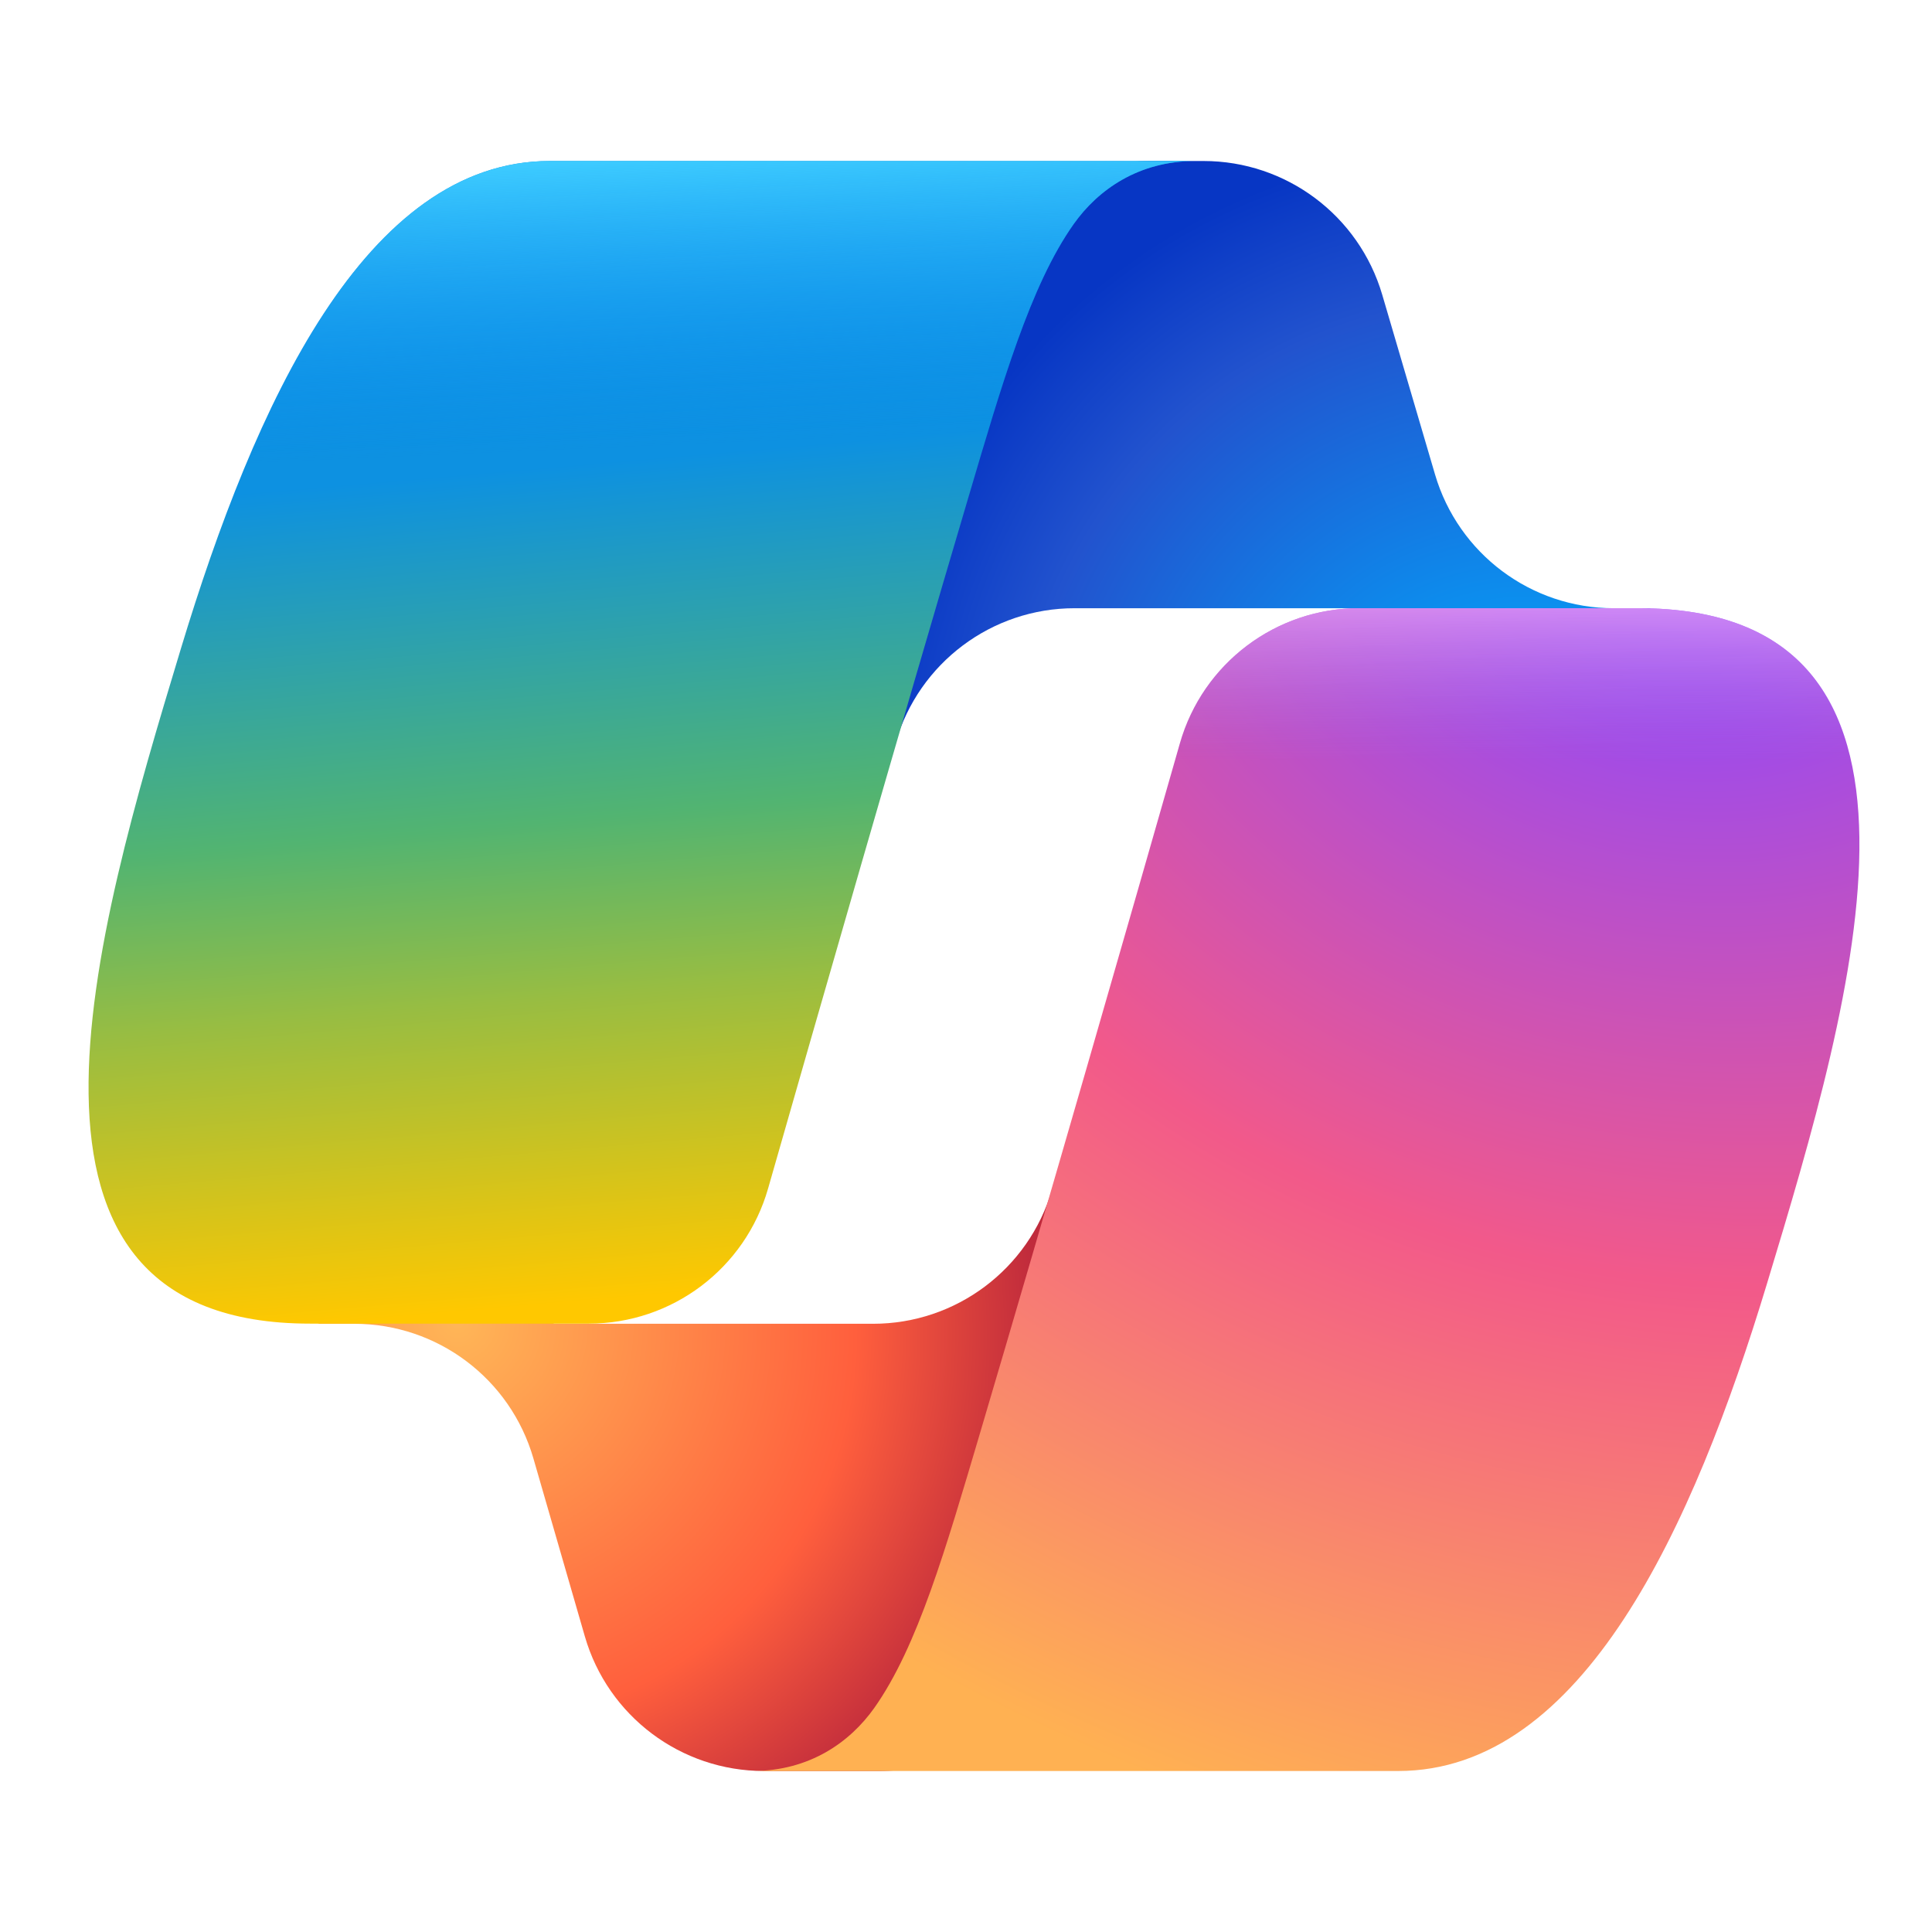
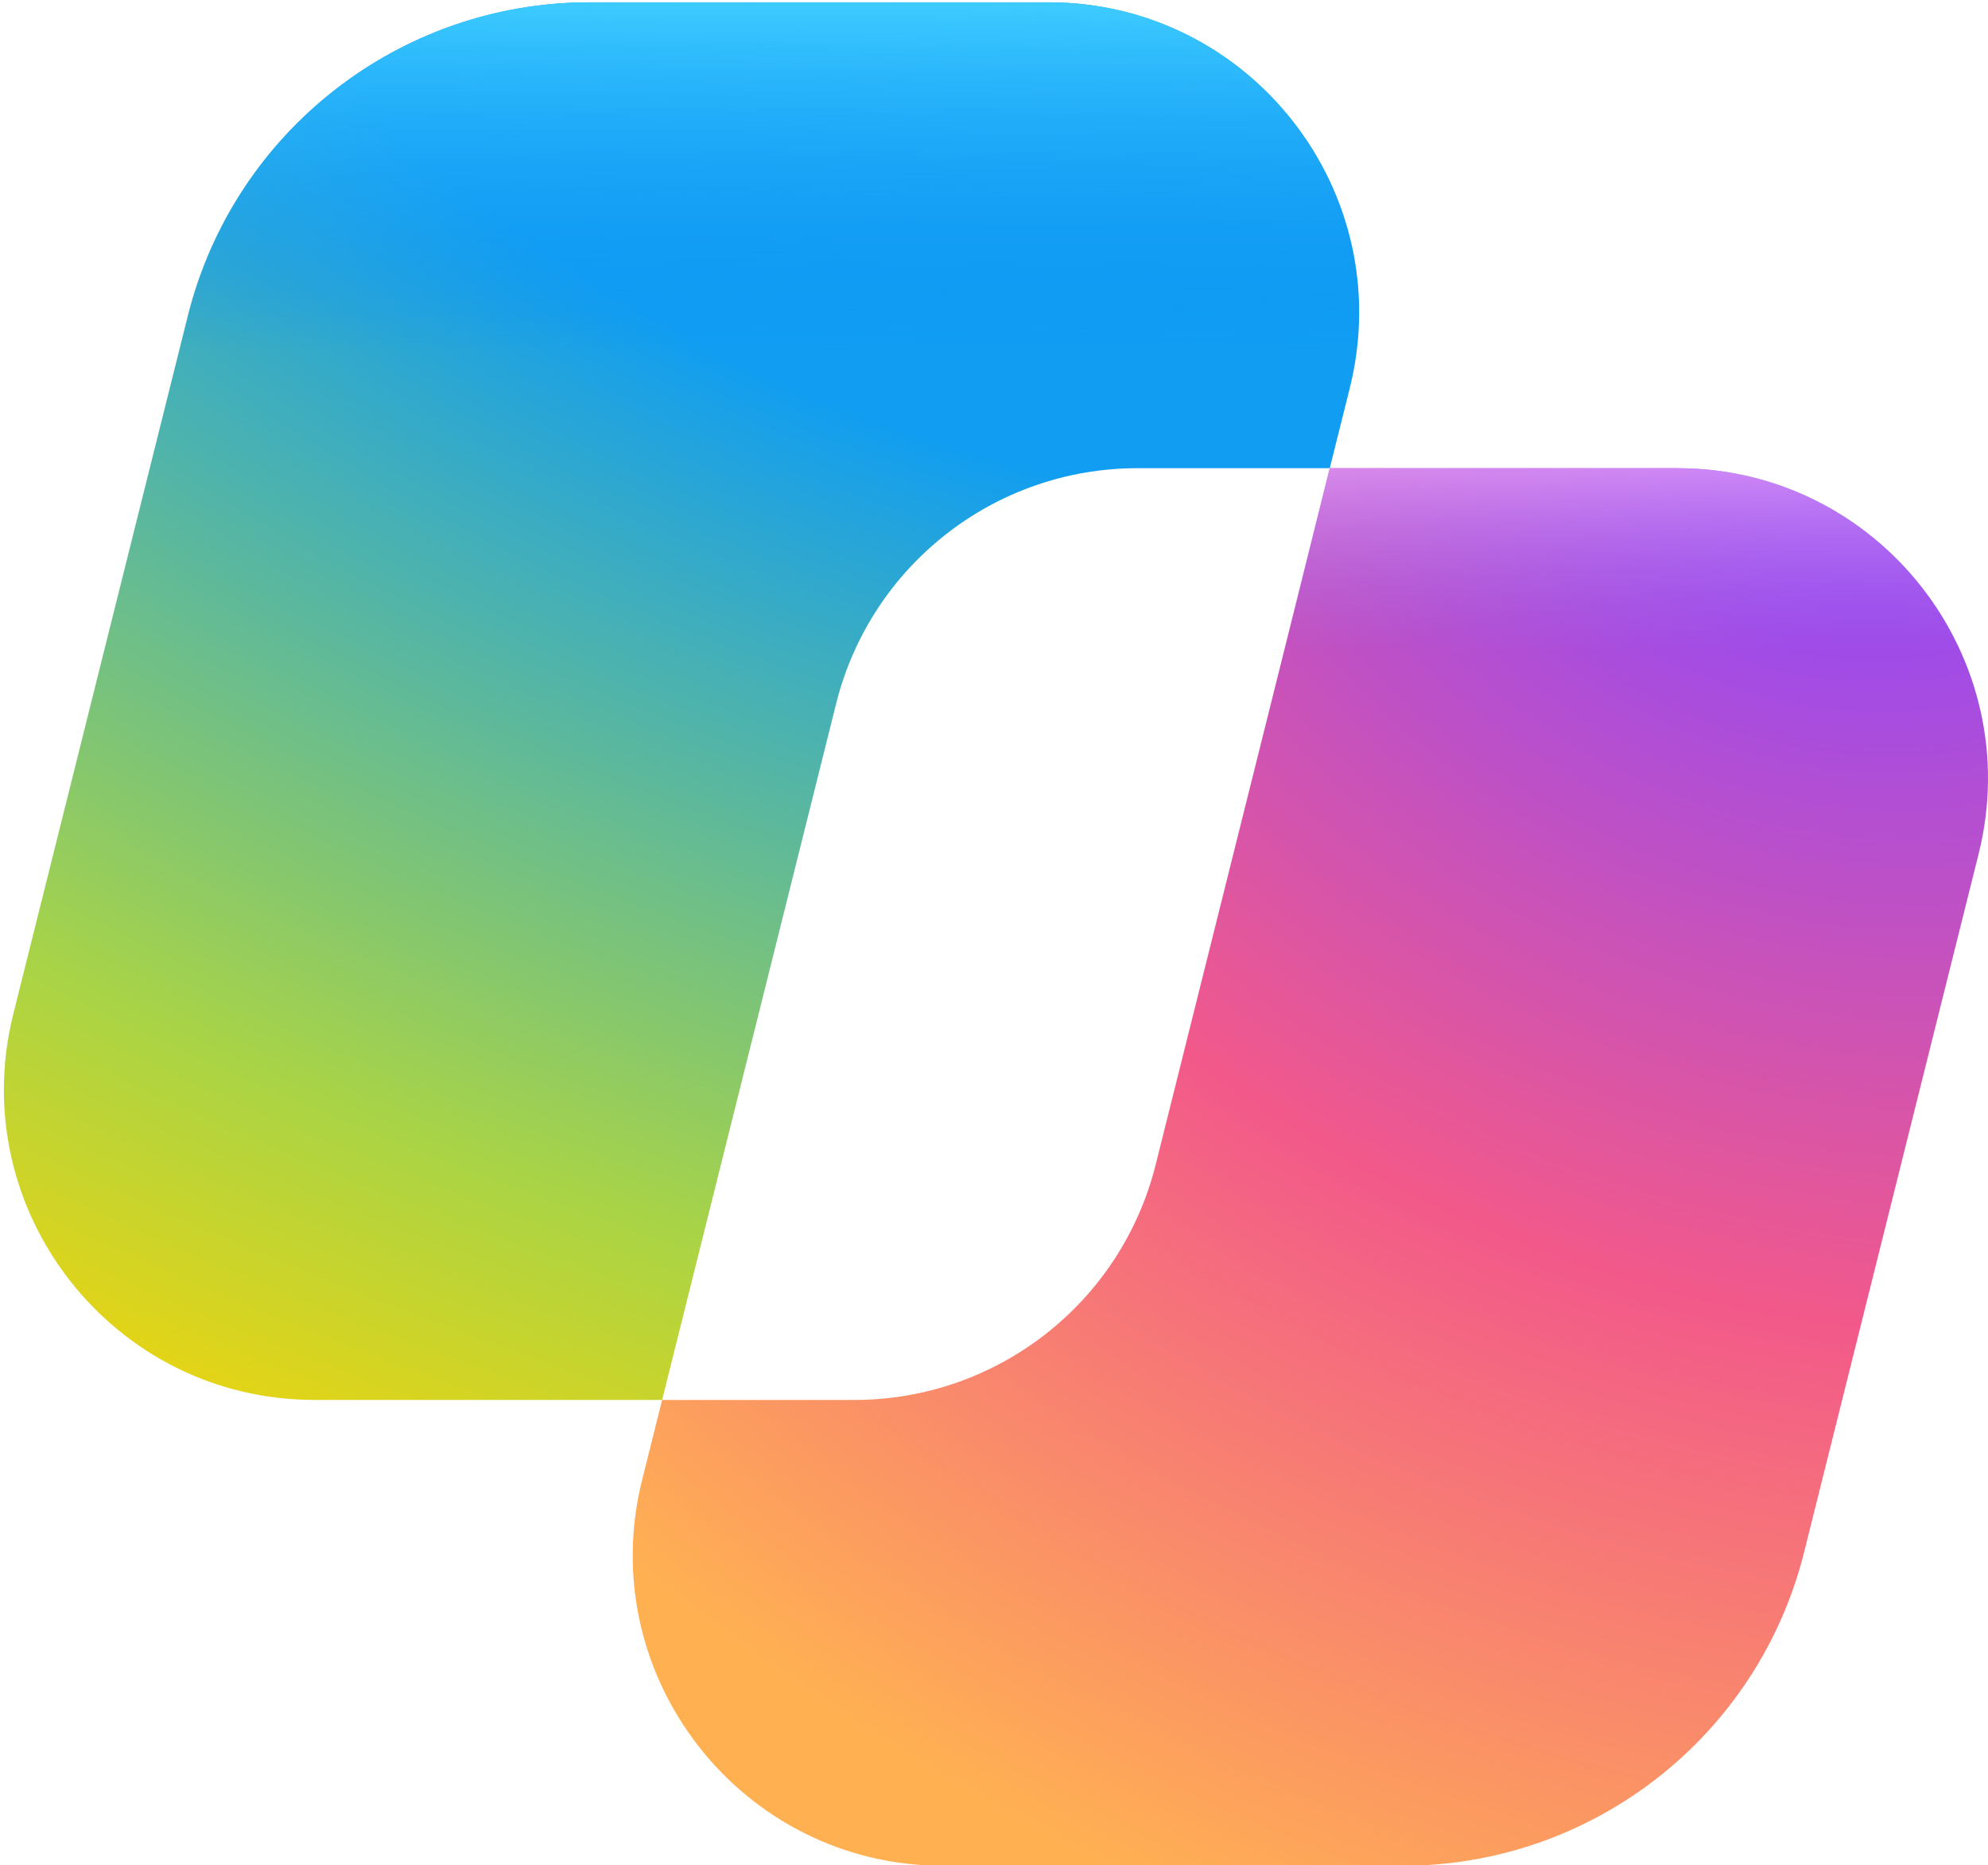
- <svg xmlns="http://www.w3.org/2000/svg" fill="none" viewBox="0 0 120 120">
-   <path fill="url(#a)" d="M85.855 18.313A11.57 11.57 0 0 0 74.75 10h-3.379a11.574 11.574 0 0 0-11.384 9.485L54.2 51.018l1.436-4.913a11.57 11.57 0 0 1 11.11-8.327H86.38l8.235 3.207 7.937-3.207h-2.316a11.57 11.57 0 0 1-11.105-8.313z" />
-   <path fill="url(#b)" d="M36.326 101.64A11.574 11.574 0 0 0 47.445 110h7.176c6.276 0 11.409-5.002 11.57-11.277l.781-30.405-1.634 5.583a11.57 11.57 0 0 1-11.108 8.321H34.432l-7.058-3.829-7.641 3.83h2.278c5.154 0 9.687 3.408 11.119 8.36z" />
-   <path fill="url(#c)" d="M74.248 10H34.15c-11.457 0-18.33 15.142-22.913 30.283-5.43 17.939-12.534 41.93 8.02 41.93H36.57c5.174 0 9.716-3.421 11.138-8.396 3.01-10.531 8.286-28.903 12.43-42.889 2.105-7.107 3.86-13.211 6.551-17.012C68.2 11.785 70.715 10 74.248 10" />
-   <path fill="url(#d)" d="M74.248 10H34.15c-11.457 0-18.33 15.142-22.913 30.283-5.43 17.939-12.534 41.93 8.02 41.93H36.57c5.174 0 9.716-3.421 11.138-8.396 3.01-10.531 8.286-28.903 12.43-42.889 2.105-7.107 3.86-13.211 6.551-17.012C68.2 11.785 70.715 10 74.248 10" />
-   <path fill="url(#e)" d="M46.744 110h40.099c11.456 0 18.33-15.144 22.913-30.288 5.429-17.942 12.533-41.937-8.02-41.937H84.422a11.576 11.576 0 0 0-11.138 8.396c-3.01 10.533-8.286 28.909-12.43 42.897-2.106 7.109-3.86 13.214-6.552 17.016-1.51 2.131-4.025 3.916-7.558 3.916" />
-   <path fill="url(#f)" d="M46.744 110h40.099c11.456 0 18.33-15.144 22.913-30.288 5.429-17.942 12.533-41.937-8.02-41.937H84.422a11.576 11.576 0 0 0-11.138 8.396c-3.01 10.533-8.286 28.909-12.43 42.897-2.106 7.109-3.86 13.214-6.552 17.016-1.51 2.131-4.025 3.916-7.558 3.916" />
+ <svg xmlns="http://www.w3.org/2000/svg" viewBox="-1 15 513 481">
  <defs>
-     <radialGradient id="a" cx="0" cy="0" r="1" gradientTransform="matrix(-27.40125 -33.47302 31.47539 -25.76598 95.512 51.286)" gradientUnits="userSpaceOnUse">
-       <stop offset=".096" stop-color="#00AEFF" />
-       <stop offset=".773" stop-color="#2253CE" />
-       <stop offset="1" stop-color="#0736C4" />
+     <radialGradient id="copilot-radial-gradient" cx="987.21" cy="1216.02" fx="987.21" fy="1216.02" r="2" gradientTransform="translate(-402710.651 -405348.495) rotate(116.7194) scale(232.2644 -445.8898) skewX(-9.7245)" gradientUnits="userSpaceOnUse">
+       <stop offset=".25" stop-color="#109df2" />
+       <stop offset=".72" stop-color="#aad445" />
+       <stop offset=".97" stop-color="#ffd400" />
    </radialGradient>
-     <radialGradient id="b" cx="0" cy="0" r="1" gradientTransform="rotate(51.84 -70.254 70.14)scale(39.9779 38.7796)" gradientUnits="userSpaceOnUse">
-       <stop stop-color="#FFB657" />
-       <stop offset=".634" stop-color="#FF5F3D" />
-       <stop offset=".923" stop-color="#C02B3C" />
+     <linearGradient id="copilot-linear-gradient" x1="175.87" y1="498.29" x2="173.86" y2="137.69" gradientTransform="translate(0 514) scale(1 -1)" gradientUnits="userSpaceOnUse">
+       <stop offset="0" stop-color="#3dcbff" />
+       <stop offset=".25" stop-color="#0588f7" stop-opacity="0" />
+     </linearGradient>
+     <radialGradient id="copilot-radial-gradient-2" cx="987.17" cy="1215.84" fx="987.17" fy="1215.84" r="2" gradientTransform="translate(-214974.348 -373904.681) rotate(116.0466) scale(242.0348 -294.2735) skewX(.4853)" gradientUnits="userSpaceOnUse">
+       <stop offset=".07" stop-color="#8c48ff" />
+       <stop offset=".5" stop-color="#f2598a" />
+       <stop offset=".9" stop-color="#ffb152" />
    </radialGradient>
-     <radialGradient id="e" cx="0" cy="0" r="1" gradientTransform="matrix(-31.67773 90.58917 -108.5232 -37.949 103.796 30.703)" gradientUnits="userSpaceOnUse">
-       <stop offset=".066" stop-color="#8C48FF" />
-       <stop offset=".5" stop-color="#F2598A" />
-       <stop offset=".896" stop-color="#FFB152" />
-     </radialGradient>
-     <linearGradient id="c" x1="31.75" x2="37.471" y1="18.75" y2="84.938" gradientUnits="userSpaceOnUse">
-       <stop offset=".156" stop-color="#0D91E1" />
-       <stop offset=".487" stop-color="#52B471" />
-       <stop offset=".652" stop-color="#98BD42" />
-       <stop offset=".937" stop-color="#FFC800" />
-     </linearGradient>
-     <linearGradient id="d" x1="36.75" x2="39.874" y1="10" y2="82.213" gradientUnits="userSpaceOnUse">
-       <stop stop-color="#3DCBFF" />
-       <stop offset=".247" stop-color="#0588F7" stop-opacity="0" />
-     </linearGradient>
-     <linearGradient id="f" x1="106.964" x2="106.923" y1="33.365" y2="53.037" gradientUnits="userSpaceOnUse">
-       <stop offset=".058" stop-color="#F8ADFA" />
-       <stop offset=".708" stop-color="#A86EDD" stop-opacity="0" />
+     <linearGradient id="copilot-linear-gradient-2" x1="337.55" y1="400.48" x2="337.35" y2="302.27" gradientTransform="translate(0 514) scale(1 -1)" gradientUnits="userSpaceOnUse">
+       <stop offset=".06" stop-color="#f8adfa" />
+       <stop offset=".71" stop-color="#a86edd" stop-opacity="0" />
    </linearGradient>
  </defs>
+   <path fill="url(#copilot-radial-gradient)" d="M347.3,115.17l-5.16,20.63h-49.62c-36.77,0-68.82,25.03-77.74,60.7l-44.92,179.7h-89.69c-52.13,0-90.38-48.99-77.74-99.57L47.46,96.53C59.35,48.97,102.08,15.6,151.11,15.6h118.45c52.13,0,90.38,48.99,77.74,99.57Z" />
+   <path fill="url(#copilot-linear-gradient)" d="M347.3,115.17l-5.16,20.63h-49.62c-36.77,0-68.82,25.03-77.74,60.7l-44.92,179.7h-89.69c-52.13,0-90.38-48.99-77.74-99.57L47.46,96.53C59.35,48.97,102.08,15.6,151.11,15.6h118.45c52.13,0,90.38,48.99,77.74,99.57Z" />
+   <path fill="url(#copilot-radial-gradient-2)" d="M164.7,396.83l5.16-20.63h49.62c36.77,0,68.82-25.03,77.74-60.7l44.92-179.7h89.69c52.13,0,90.38,48.99,77.74,99.57l-45.02,180.1c-11.89,47.56-54.63,80.93-103.66,80.93h-118.45c-52.13,0-90.38-48.99-77.74-99.57Z" />
+   <path fill="url(#copilot-linear-gradient-2)" d="M164.7,396.83l5.16-20.63h49.62c36.77,0,68.82-25.03,77.74-60.7l44.92-179.7h89.69c52.13,0,90.38,48.99,77.74,99.57l-45.02,180.1c-11.89,47.56-54.63,80.93-103.66,80.93h-118.45c-52.13,0-90.38-48.99-77.74-99.57Z" />
</svg>
